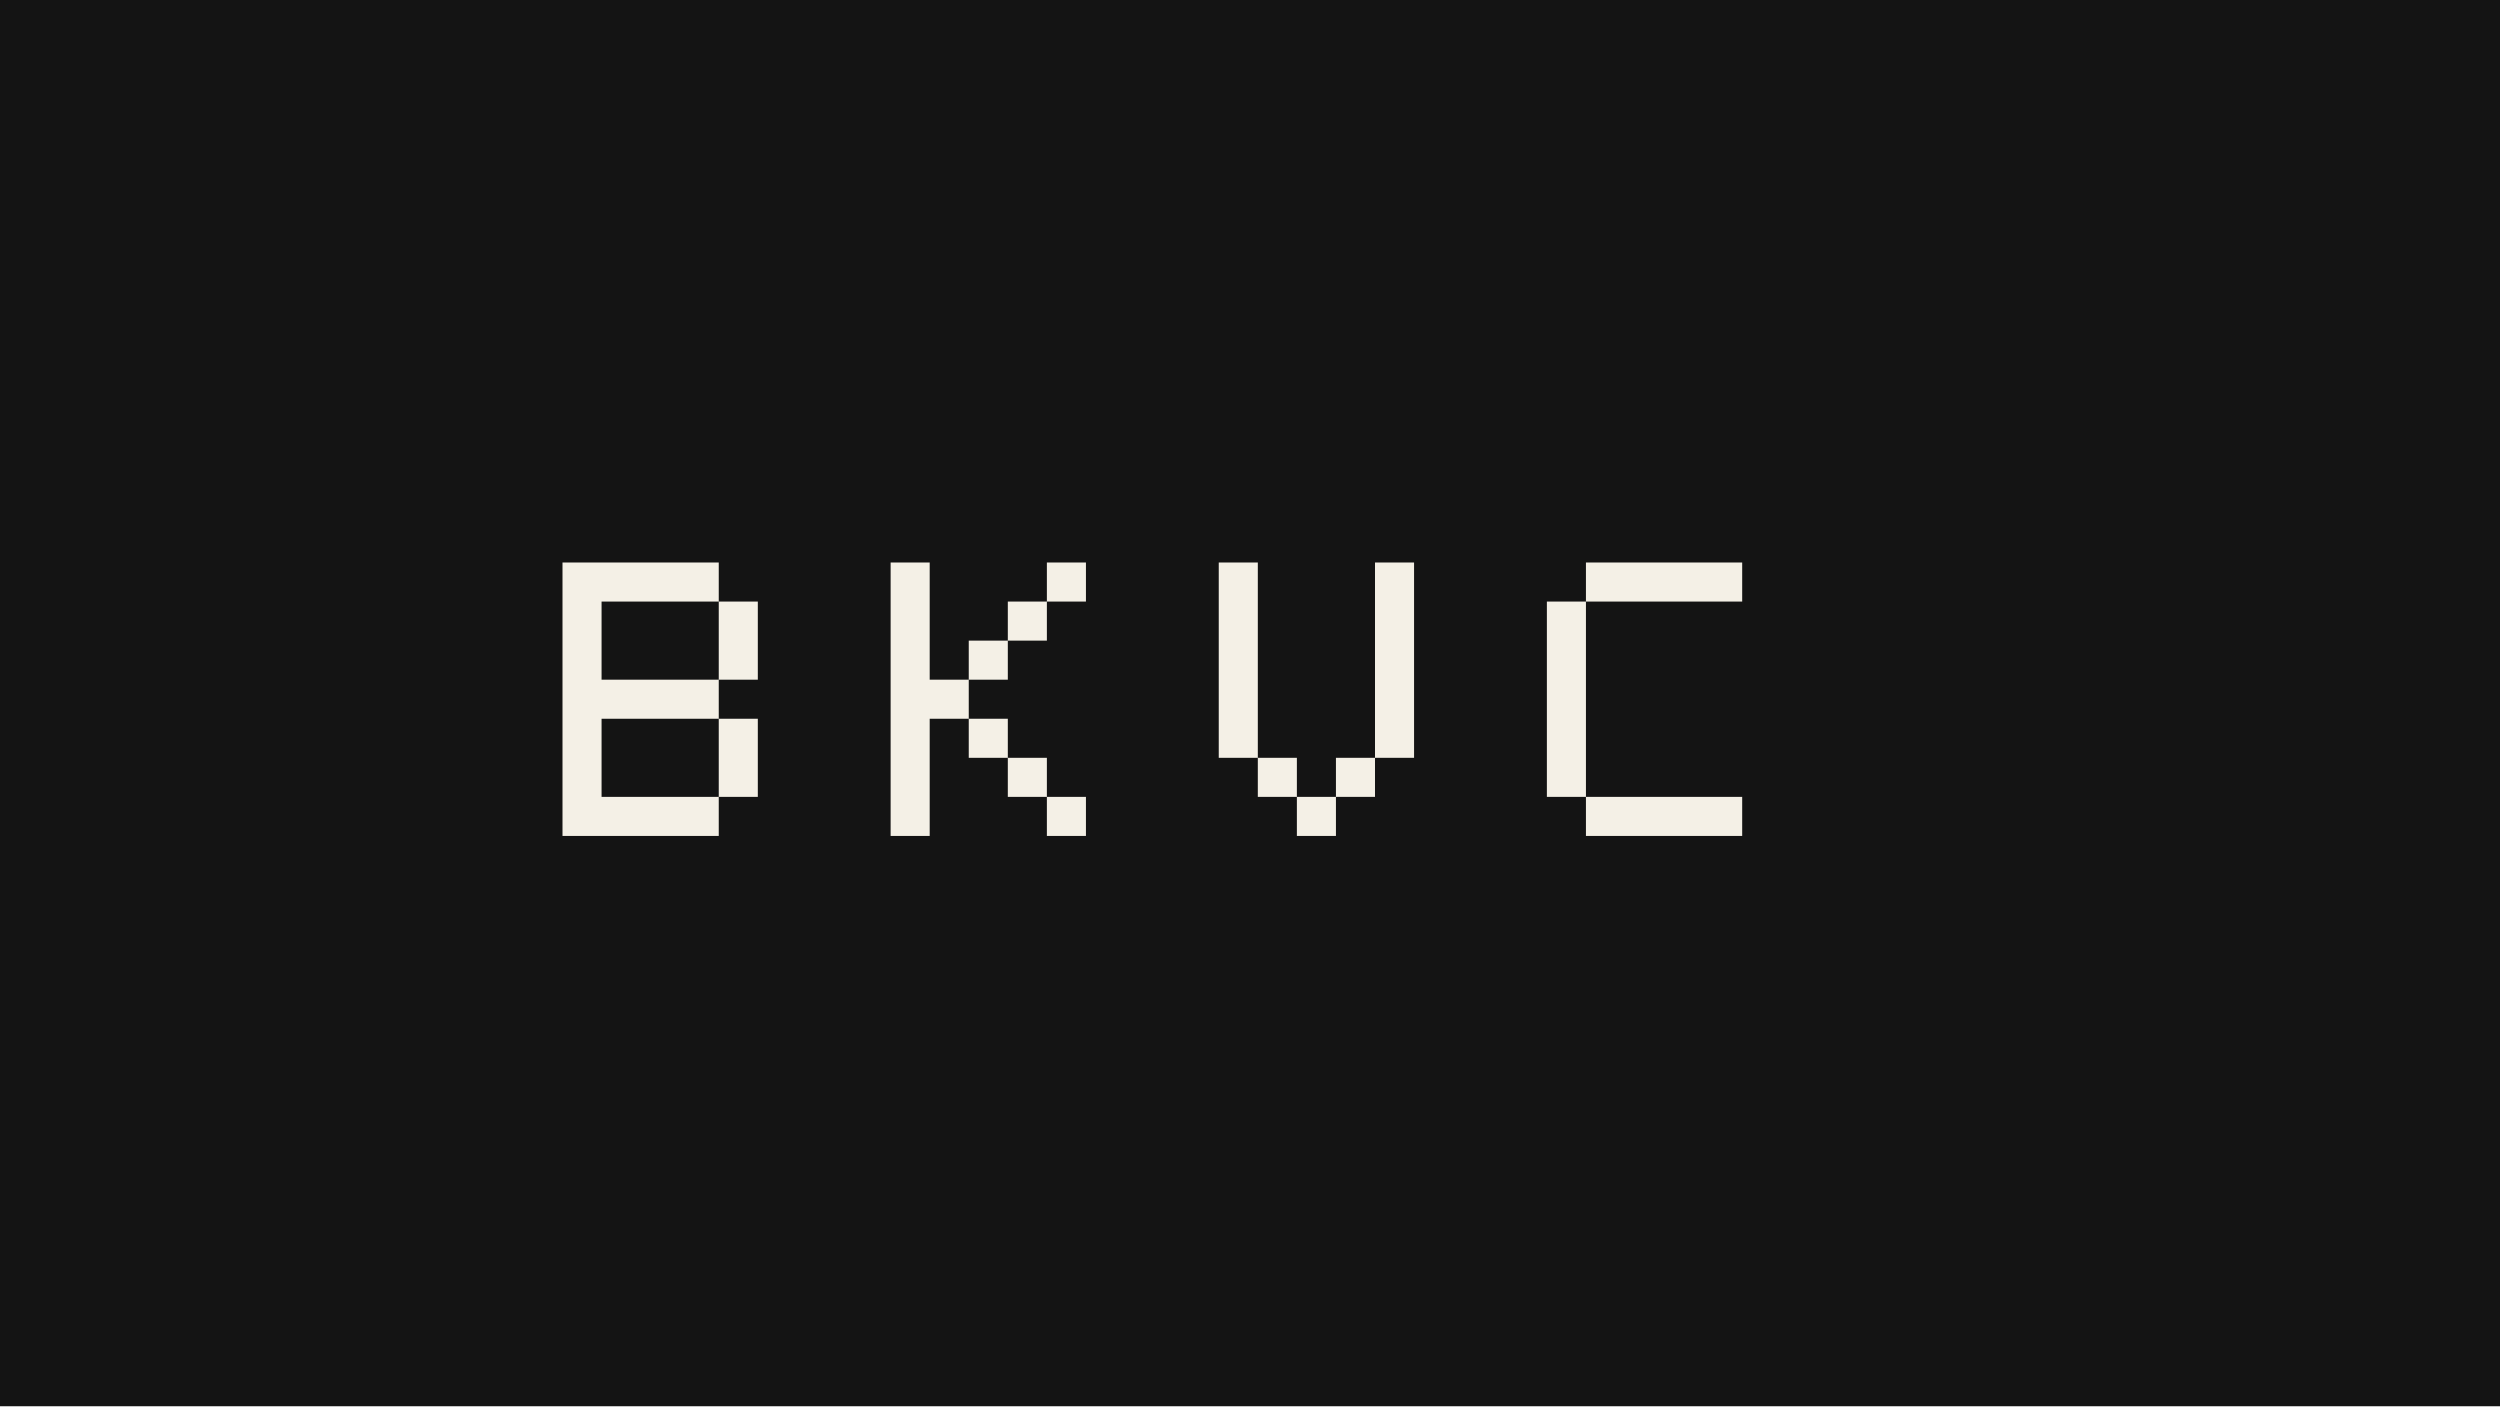
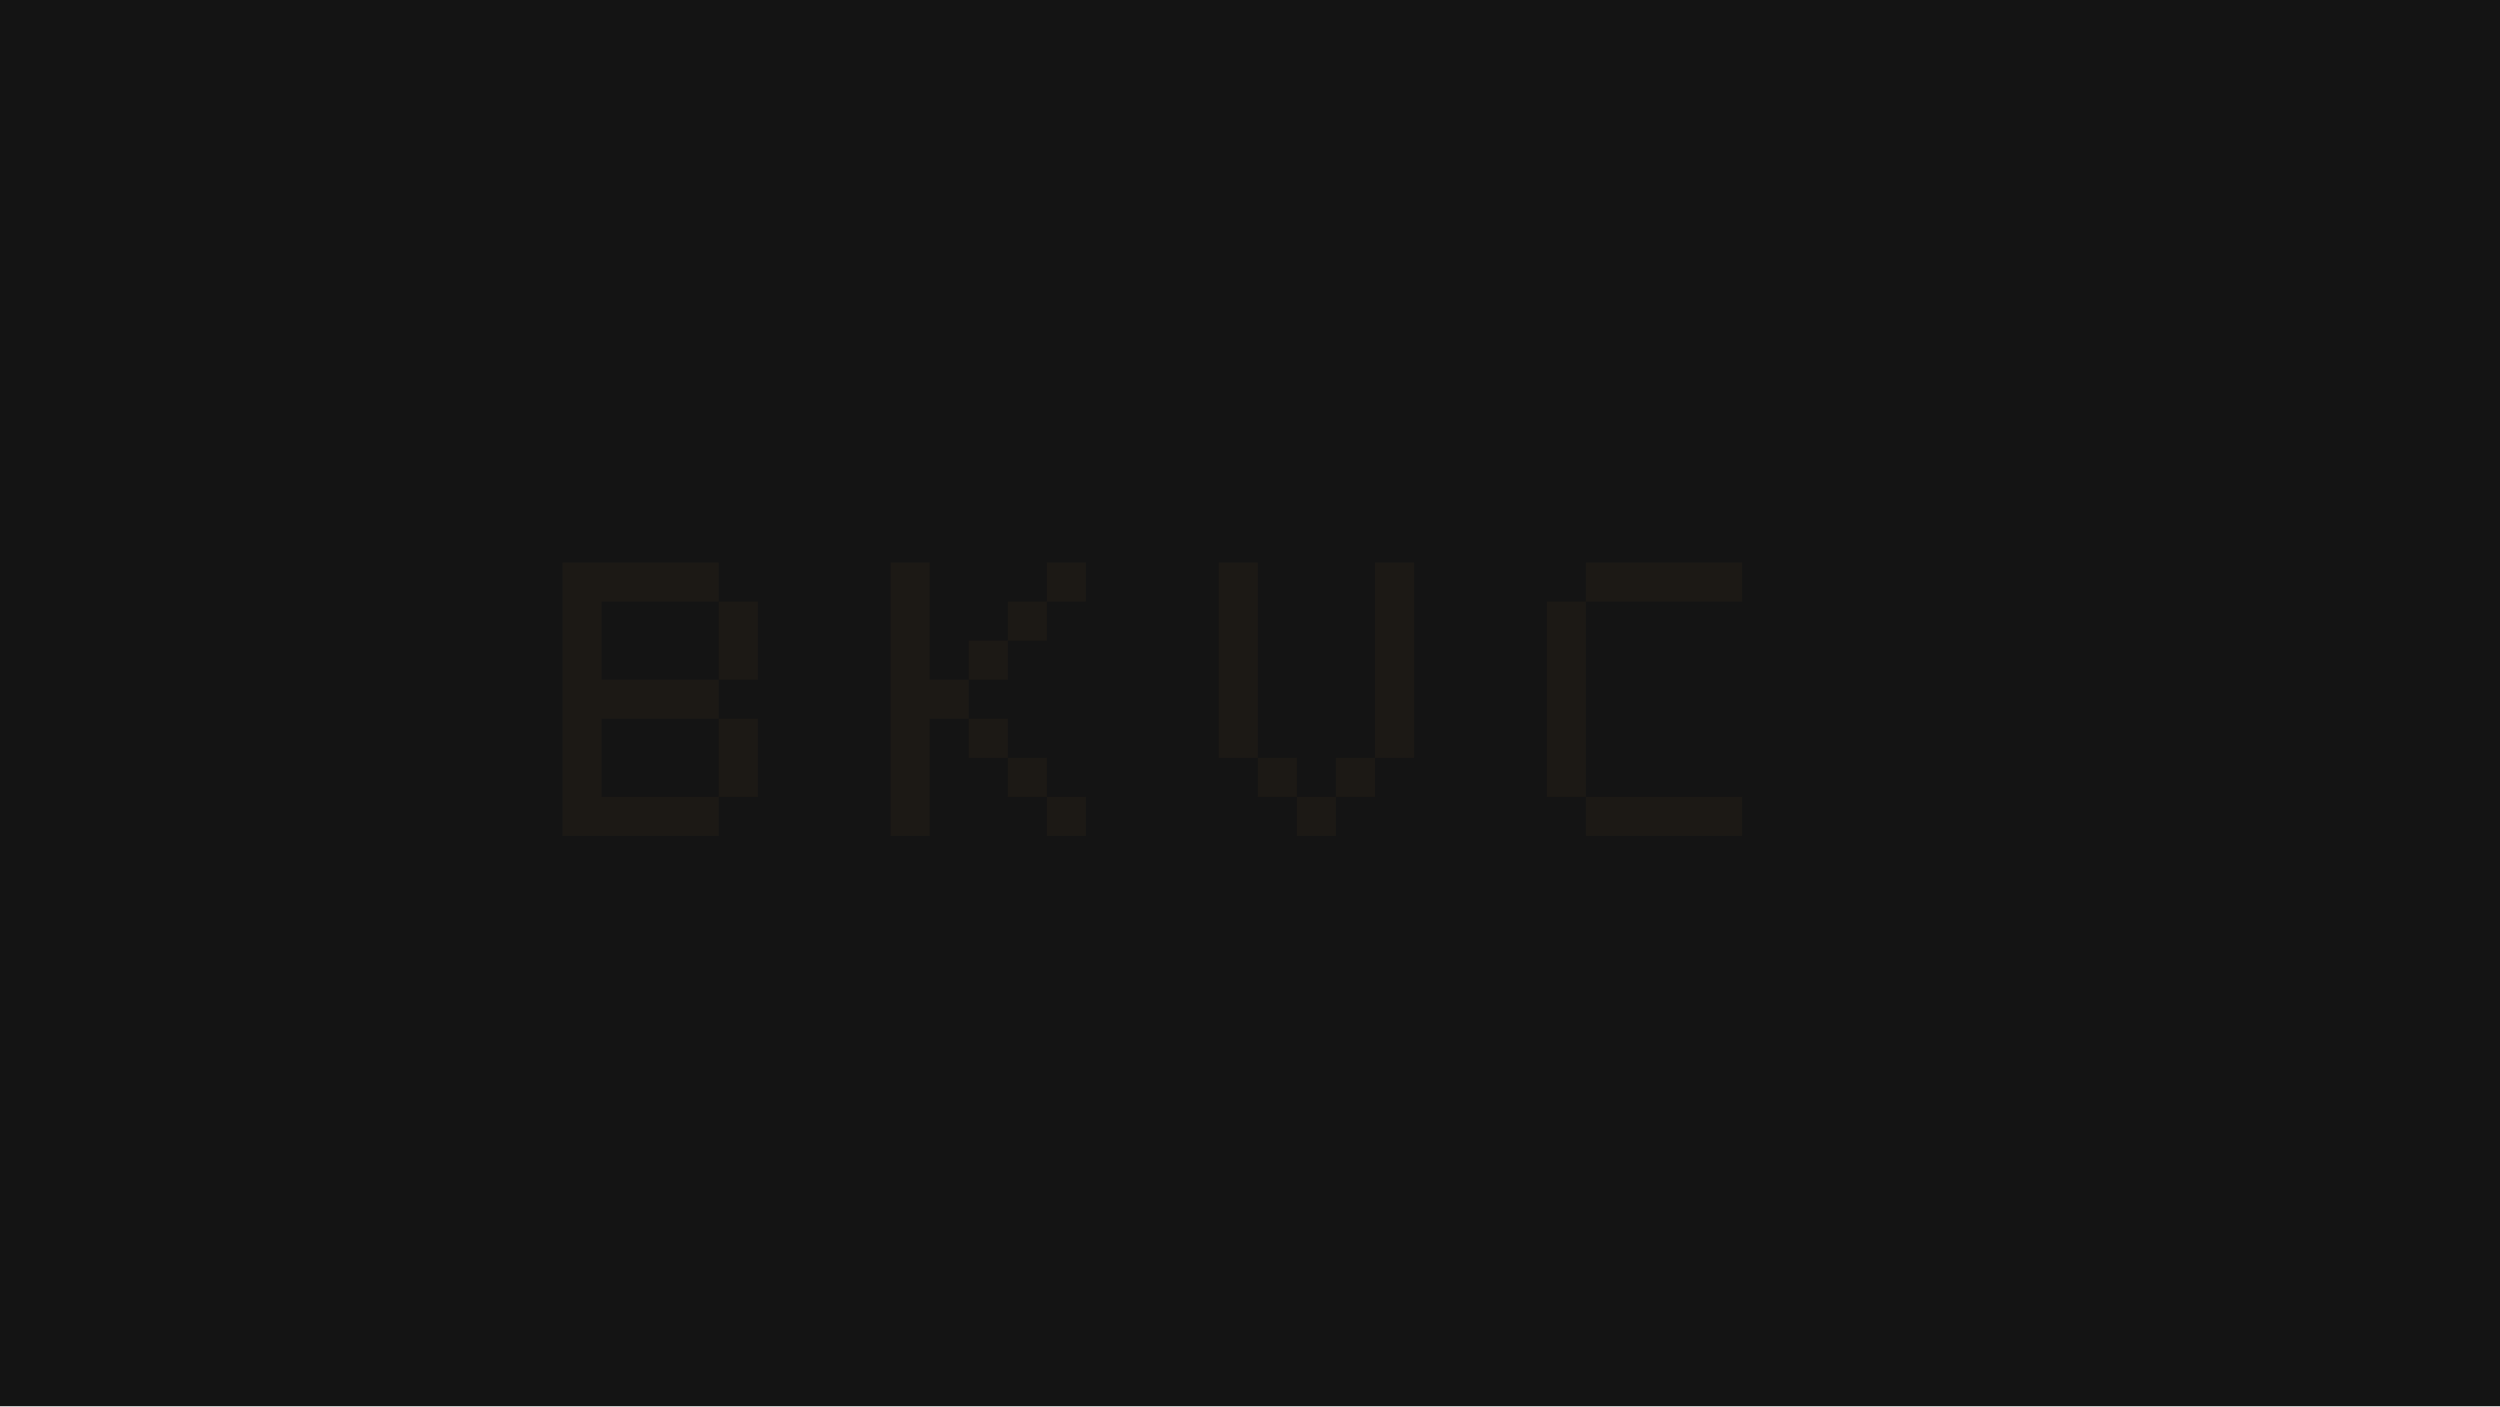
<svg xmlns="http://www.w3.org/2000/svg" width="320" height="180" viewBox="0 0 320 180">
  <g id="s-stage" fill="#141414">
    <path id="s-stage-shape" d="M 0 0 H 320 V 180 H 0 Z" />
  </g>
-   <g id="s-text-scramble" fill="#f4f0e6">
+   <g id="s-text-scramble" fill="#1c1915">
    <path id="s-text-scramble-shape" d="M 72 72 H 92 V 77 H 72 Z M 72 77 H 77 V 82 H 72 Z M 92 77 H 97 V 82 H 92 Z M 72 82 H 77 V 87 H 72 Z M 92 82 H 97 V 87 H 92 Z M 72 87 H 92 V 92 H 72 Z M 72 92 H 77 V 97 H 72 Z M 92 92 H 97 V 97 H 92 Z M 72 97 H 77 V 102 H 72 Z M 92 97 H 97 V 102 H 92 Z M 72 102 H 92 V 107 H 72 Z">
      <animate attributeName="d" begin="0s" end="0.8s" dur="0.8s" calcMode="discrete" values="M 72 72 H 92 V 77 H 72 Z M 72 77 H 77 V 82 H 72 Z M 92 77 H 97 V 82 H 92 Z M 72 82 H 77 V 87 H 72 Z M 92 82 H 97 V 87 H 92 Z M 72 87 H 92 V 92 H 72 Z M 72 92 H 77 V 97 H 72 Z M 92 92 H 97 V 97 H 92 Z M 72 97 H 77 V 102 H 72 Z M 92 97 H 97 V 102 H 92 Z M 72 102 H 92 V 107 H 72 Z;M 72 72 H 77 V 77 H 72 Z M 92 72 H 97 V 77 H 92 Z M 72 77 H 82 V 82 H 72 Z M 87 77 H 97 V 82 H 87 Z M 72 82 H 77 V 87 H 72 Z M 82 82 H 87 V 87 H 82 Z M 92 82 H 97 V 87 H 92 Z M 72 87 H 77 V 92 H 72 Z M 82 87 H 87 V 92 H 82 Z M 92 87 H 97 V 92 H 92 Z M 72 92 H 77 V 97 H 72 Z M 92 92 H 97 V 97 H 92 Z M 72 97 H 77 V 102 H 72 Z M 92 97 H 97 V 102 H 92 Z M 72 102 H 77 V 107 H 72 Z M 92 102 H 97 V 107 H 92 Z;M 72 72 H 77 V 77 H 72 Z M 92 72 H 97 V 77 H 92 Z M 77 77 H 82 V 82 H 77 Z M 87 77 H 92 V 82 H 87 Z M 82 82 H 87 V 87 H 82 Z M 82 87 H 87 V 92 H 82 Z M 82 92 H 87 V 97 H 82 Z M 77 97 H 82 V 102 H 77 Z M 87 97 H 92 V 102 H 87 Z M 72 102 H 77 V 107 H 72 Z M 92 102 H 97 V 107 H 92 Z;M 72 72 H 77 V 77 H 72 Z M 72 77 H 77 V 82 H 72 Z M 72 82 H 77 V 87 H 72 Z M 72 87 H 77 V 92 H 72 Z M 72 92 H 77 V 97 H 72 Z M 72 97 H 77 V 102 H 72 Z M 72 102 H 97 V 107 H 72 Z;M 72 72 H 77 V 77 H 72 Z M 72 77 H 77 V 82 H 72 Z M 72 82 H 77 V 87 H 72 Z M 72 87 H 77 V 92 H 72 Z M 72 92 H 77 V 97 H 72 Z M 72 97 H 77 V 102 H 72 Z M 72 102 H 97 V 107 H 72 Z;M 72 72 H 77 V 77 H 72 Z M 72 77 H 77 V 82 H 72 Z M 72 82 H 77 V 87 H 72 Z M 72 87 H 77 V 92 H 72 Z M 72 92 H 77 V 97 H 72 Z M 72 97 H 77 V 102 H 72 Z M 72 102 H 97 V 107 H 72 Z" keyTimes="0;0.146;0.312;0.354;0.396;0.979" fill="freeze" />
    </path>
  </g>
-   <g id="s-text-scramble-g1" fill="#f4f0e6">
+   <g id="s-text-scramble-g1" fill="#1c1915">
    <path id="s-text-scramble-g1-shape" d="M 114 72 H 119 V 77 H 114 Z M 134 72 H 139 V 77 H 134 Z M 114 77 H 119 V 82 H 114 Z M 129 77 H 134 V 82 H 129 Z M 114 82 H 119 V 87 H 114 Z M 124 82 H 129 V 87 H 124 Z M 114 87 H 124 V 92 H 114 Z M 114 92 H 119 V 97 H 114 Z M 124 92 H 129 V 97 H 124 Z M 114 97 H 119 V 102 H 114 Z M 129 97 H 134 V 102 H 129 Z M 114 102 H 119 V 107 H 114 Z M 134 102 H 139 V 107 H 134 Z">
      <animate attributeName="d" begin="0s" end="0.8s" dur="0.8s" calcMode="discrete" values="M 114 72 H 119 V 77 H 114 Z M 134 72 H 139 V 77 H 134 Z M 114 77 H 119 V 82 H 114 Z M 129 77 H 134 V 82 H 129 Z M 114 82 H 119 V 87 H 114 Z M 124 82 H 129 V 87 H 124 Z M 114 87 H 124 V 92 H 114 Z M 114 92 H 119 V 97 H 114 Z M 124 92 H 129 V 97 H 124 Z M 114 97 H 119 V 102 H 114 Z M 129 97 H 134 V 102 H 129 Z M 114 102 H 119 V 107 H 114 Z M 134 102 H 139 V 107 H 134 Z;M 114 72 H 119 V 77 H 114 Z M 134 72 H 139 V 77 H 134 Z M 114 77 H 119 V 82 H 114 Z M 134 77 H 139 V 82 H 134 Z M 114 82 H 119 V 87 H 114 Z M 134 82 H 139 V 87 H 134 Z M 114 87 H 119 V 92 H 114 Z M 124 87 H 129 V 92 H 124 Z M 134 87 H 139 V 92 H 134 Z M 114 92 H 119 V 97 H 114 Z M 124 92 H 129 V 97 H 124 Z M 134 92 H 139 V 97 H 134 Z M 114 97 H 119 V 102 H 114 Z M 124 97 H 129 V 102 H 124 Z M 134 97 H 139 V 102 H 134 Z M 119 102 H 124 V 107 H 119 Z M 129 102 H 134 V 107 H 129 Z;M 114 72 H 139 V 77 H 114 Z M 114 77 H 119 V 82 H 114 Z M 114 82 H 119 V 87 H 114 Z M 114 87 H 134 V 92 H 114 Z M 114 92 H 119 V 97 H 114 Z M 114 97 H 119 V 102 H 114 Z M 114 102 H 119 V 107 H 114 Z;M 114 72 H 139 V 77 H 114 Z M 124 77 H 129 V 82 H 124 Z M 124 82 H 129 V 87 H 124 Z M 124 87 H 129 V 92 H 124 Z M 124 92 H 129 V 97 H 124 Z M 124 97 H 129 V 102 H 124 Z M 114 102 H 139 V 107 H 114 Z;M 114 72 H 139 V 77 H 114 Z M 124 77 H 129 V 82 H 124 Z M 124 82 H 129 V 87 H 124 Z M 124 87 H 129 V 92 H 124 Z M 124 92 H 129 V 97 H 124 Z M 124 97 H 129 V 102 H 124 Z M 114 102 H 139 V 107 H 114 Z" keyTimes="0;0.146;0.312;0.479;0.979" fill="freeze" />
    </path>
  </g>
-   <g id="s-text-scramble-g2" fill="#f4f0e6">
+   <g id="s-text-scramble-g2" fill="#1c1915">
    <path id="s-text-scramble-g2-shape" d="M 156 72 H 161 V 77 H 156 Z M 176 72 H 181 V 77 H 176 Z M 156 77 H 161 V 82 H 156 Z M 176 77 H 181 V 82 H 176 Z M 156 82 H 161 V 87 H 156 Z M 176 82 H 181 V 87 H 176 Z M 156 87 H 161 V 92 H 156 Z M 176 87 H 181 V 92 H 176 Z M 156 92 H 161 V 97 H 156 Z M 176 92 H 181 V 97 H 176 Z M 161 97 H 166 V 102 H 161 Z M 171 97 H 176 V 102 H 171 Z M 166 102 H 171 V 107 H 166 Z">
      <animate attributeName="d" begin="0s" end="0.8s" dur="0.8s" calcMode="discrete" values="M 156 72 H 161 V 77 H 156 Z M 176 72 H 181 V 77 H 176 Z M 156 77 H 161 V 82 H 156 Z M 176 77 H 181 V 82 H 176 Z M 156 82 H 161 V 87 H 156 Z M 176 82 H 181 V 87 H 176 Z M 156 87 H 161 V 92 H 156 Z M 176 87 H 181 V 92 H 176 Z M 156 92 H 161 V 97 H 156 Z M 176 92 H 181 V 97 H 176 Z M 161 97 H 166 V 102 H 161 Z M 171 97 H 176 V 102 H 171 Z M 166 102 H 171 V 107 H 166 Z;M 156 72 H 176 V 77 H 156 Z M 156 77 H 161 V 82 H 156 Z M 176 77 H 181 V 82 H 176 Z M 156 82 H 161 V 87 H 156 Z M 176 82 H 181 V 87 H 176 Z M 156 87 H 161 V 92 H 156 Z M 176 87 H 181 V 92 H 176 Z M 156 92 H 161 V 97 H 156 Z M 176 92 H 181 V 97 H 176 Z M 156 97 H 161 V 102 H 156 Z M 176 97 H 181 V 102 H 176 Z M 156 102 H 176 V 107 H 156 Z;M 161 72 H 176 V 77 H 161 Z M 156 77 H 161 V 82 H 156 Z M 176 77 H 181 V 82 H 176 Z M 156 82 H 161 V 87 H 156 Z M 176 82 H 181 V 87 H 176 Z M 156 87 H 161 V 92 H 156 Z M 176 87 H 181 V 92 H 176 Z M 156 92 H 161 V 97 H 156 Z M 166 92 H 171 V 97 H 166 Z M 176 92 H 181 V 97 H 176 Z M 156 97 H 161 V 102 H 156 Z M 171 97 H 176 V 102 H 171 Z M 161 102 H 171 V 107 H 161 Z M 176 102 H 181 V 107 H 176 Z;M 156 72 H 176 V 77 H 156 Z M 156 77 H 161 V 82 H 156 Z M 176 77 H 181 V 82 H 176 Z M 156 82 H 161 V 87 H 156 Z M 176 82 H 181 V 87 H 176 Z M 156 87 H 176 V 92 H 156 Z M 156 92 H 161 V 97 H 156 Z M 176 92 H 181 V 97 H 176 Z M 156 97 H 161 V 102 H 156 Z M 176 97 H 181 V 102 H 176 Z M 156 102 H 176 V 107 H 156 Z;M 156 72 H 161 V 77 H 156 Z M 176 72 H 181 V 77 H 176 Z M 156 77 H 166 V 82 H 156 Z M 176 77 H 181 V 82 H 176 Z M 156 82 H 161 V 87 H 156 Z M 166 82 H 171 V 87 H 166 Z M 176 82 H 181 V 87 H 176 Z M 156 87 H 161 V 92 H 156 Z M 171 87 H 181 V 92 H 171 Z M 156 92 H 161 V 97 H 156 Z M 176 92 H 181 V 97 H 176 Z M 156 97 H 161 V 102 H 156 Z M 176 97 H 181 V 102 H 176 Z M 156 102 H 161 V 107 H 156 Z M 176 102 H 181 V 107 H 176 Z;M 156 72 H 161 V 77 H 156 Z M 176 72 H 181 V 77 H 176 Z M 156 77 H 166 V 82 H 156 Z M 176 77 H 181 V 82 H 176 Z M 156 82 H 161 V 87 H 156 Z M 166 82 H 171 V 87 H 166 Z M 176 82 H 181 V 87 H 176 Z M 156 87 H 161 V 92 H 156 Z M 171 87 H 181 V 92 H 171 Z M 156 92 H 161 V 97 H 156 Z M 176 92 H 181 V 97 H 176 Z M 156 97 H 161 V 102 H 156 Z M 176 97 H 181 V 102 H 176 Z M 156 102 H 161 V 107 H 156 Z M 176 102 H 181 V 107 H 176 Z" keyTimes="0;0.146;0.312;0.479;0.562;0.979" fill="freeze" />
    </path>
  </g>
-   <g id="s-text-scramble-g3" fill="#f4f0e6">
+   <g id="s-text-scramble-g3" fill="#1c1915">
    <path id="s-text-scramble-g3-shape" d="M 203 72 H 223 V 77 H 203 Z M 198 77 H 203 V 82 H 198 Z M 198 82 H 203 V 87 H 198 Z M 198 87 H 203 V 92 H 198 Z M 198 92 H 203 V 97 H 198 Z M 198 97 H 203 V 102 H 198 Z M 203 102 H 223 V 107 H 203 Z">
      <animate attributeName="d" begin="0s" end="0.8s" dur="0.8s" calcMode="discrete" values="M 203 72 H 223 V 77 H 203 Z M 198 77 H 203 V 82 H 198 Z M 198 82 H 203 V 87 H 198 Z M 198 87 H 203 V 92 H 198 Z M 198 92 H 203 V 97 H 198 Z M 198 97 H 203 V 102 H 198 Z M 203 102 H 223 V 107 H 203 Z;M 198 72 H 218 V 77 H 198 Z M 198 77 H 203 V 82 H 198 Z M 218 77 H 223 V 82 H 218 Z M 198 82 H 203 V 87 H 198 Z M 218 82 H 223 V 87 H 218 Z M 198 87 H 218 V 92 H 198 Z M 198 92 H 203 V 97 H 198 Z M 198 97 H 203 V 102 H 198 Z M 198 102 H 203 V 107 H 198 Z;M 198 72 H 223 V 77 H 198 Z M 218 77 H 223 V 82 H 218 Z M 213 82 H 218 V 87 H 213 Z M 208 87 H 213 V 92 H 208 Z M 203 92 H 208 V 97 H 203 Z M 198 97 H 203 V 102 H 198 Z M 198 102 H 223 V 107 H 198 Z;M 198 72 H 203 V 77 H 198 Z M 218 72 H 223 V 77 H 218 Z M 198 77 H 203 V 82 H 198 Z M 213 77 H 218 V 82 H 213 Z M 198 82 H 203 V 87 H 198 Z M 208 82 H 213 V 87 H 208 Z M 198 87 H 208 V 92 H 198 Z M 198 92 H 203 V 97 H 198 Z M 208 92 H 213 V 97 H 208 Z M 198 97 H 203 V 102 H 198 Z M 213 97 H 218 V 102 H 213 Z M 198 102 H 203 V 107 H 198 Z M 218 102 H 223 V 107 H 218 Z;M 198 72 H 223 V 77 H 198 Z M 198 77 H 203 V 82 H 198 Z M 198 82 H 203 V 87 H 198 Z M 198 87 H 218 V 92 H 198 Z M 198 92 H 203 V 97 H 198 Z M 198 97 H 203 V 102 H 198 Z M 198 102 H 223 V 107 H 198 Z;M 198 72 H 223 V 77 H 198 Z M 198 77 H 203 V 82 H 198 Z M 198 82 H 203 V 87 H 198 Z M 198 87 H 218 V 92 H 198 Z M 198 92 H 203 V 97 H 198 Z M 198 97 H 203 V 102 H 198 Z M 198 102 H 223 V 107 H 198 Z;M 198 72 H 223 V 77 H 198 Z M 198 77 H 203 V 82 H 198 Z M 198 82 H 203 V 87 H 198 Z M 198 87 H 218 V 92 H 198 Z M 198 92 H 203 V 97 H 198 Z M 198 97 H 203 V 102 H 198 Z M 198 102 H 223 V 107 H 198 Z" keyTimes="0;0.146;0.312;0.479;0.604;0.646;0.979" fill="freeze" />
    </path>
  </g>
</svg>
